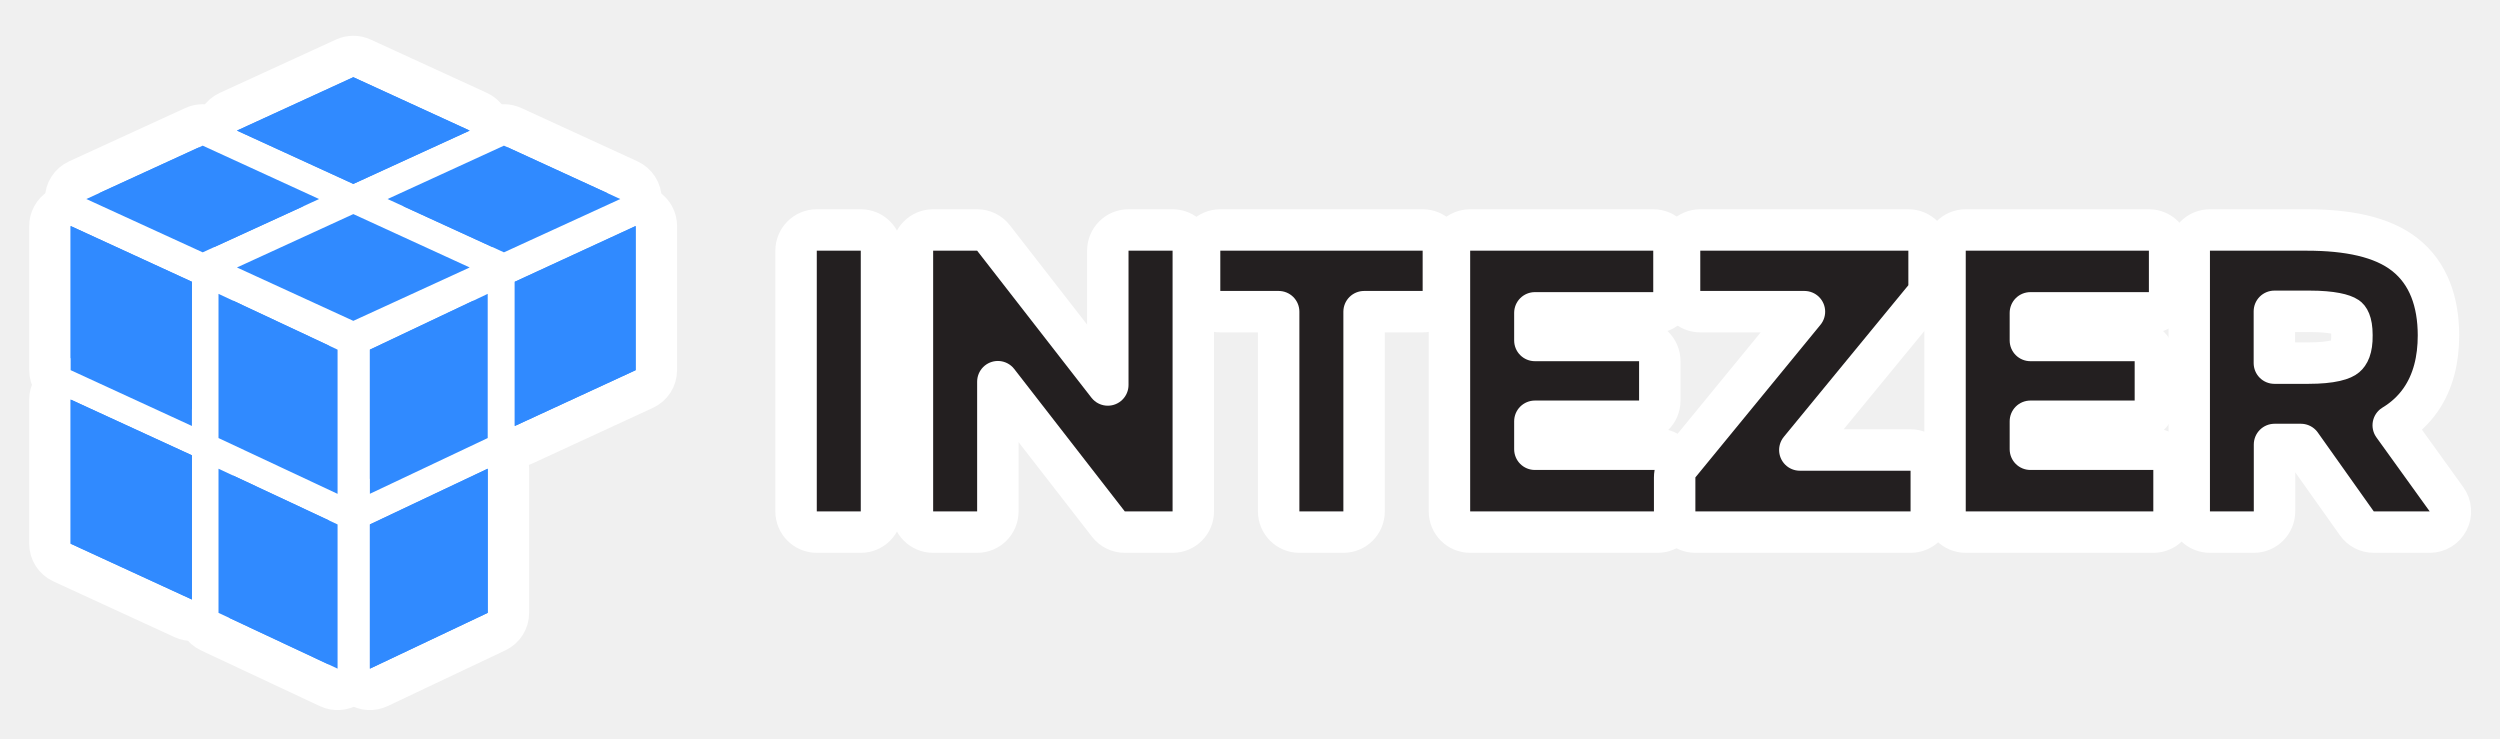
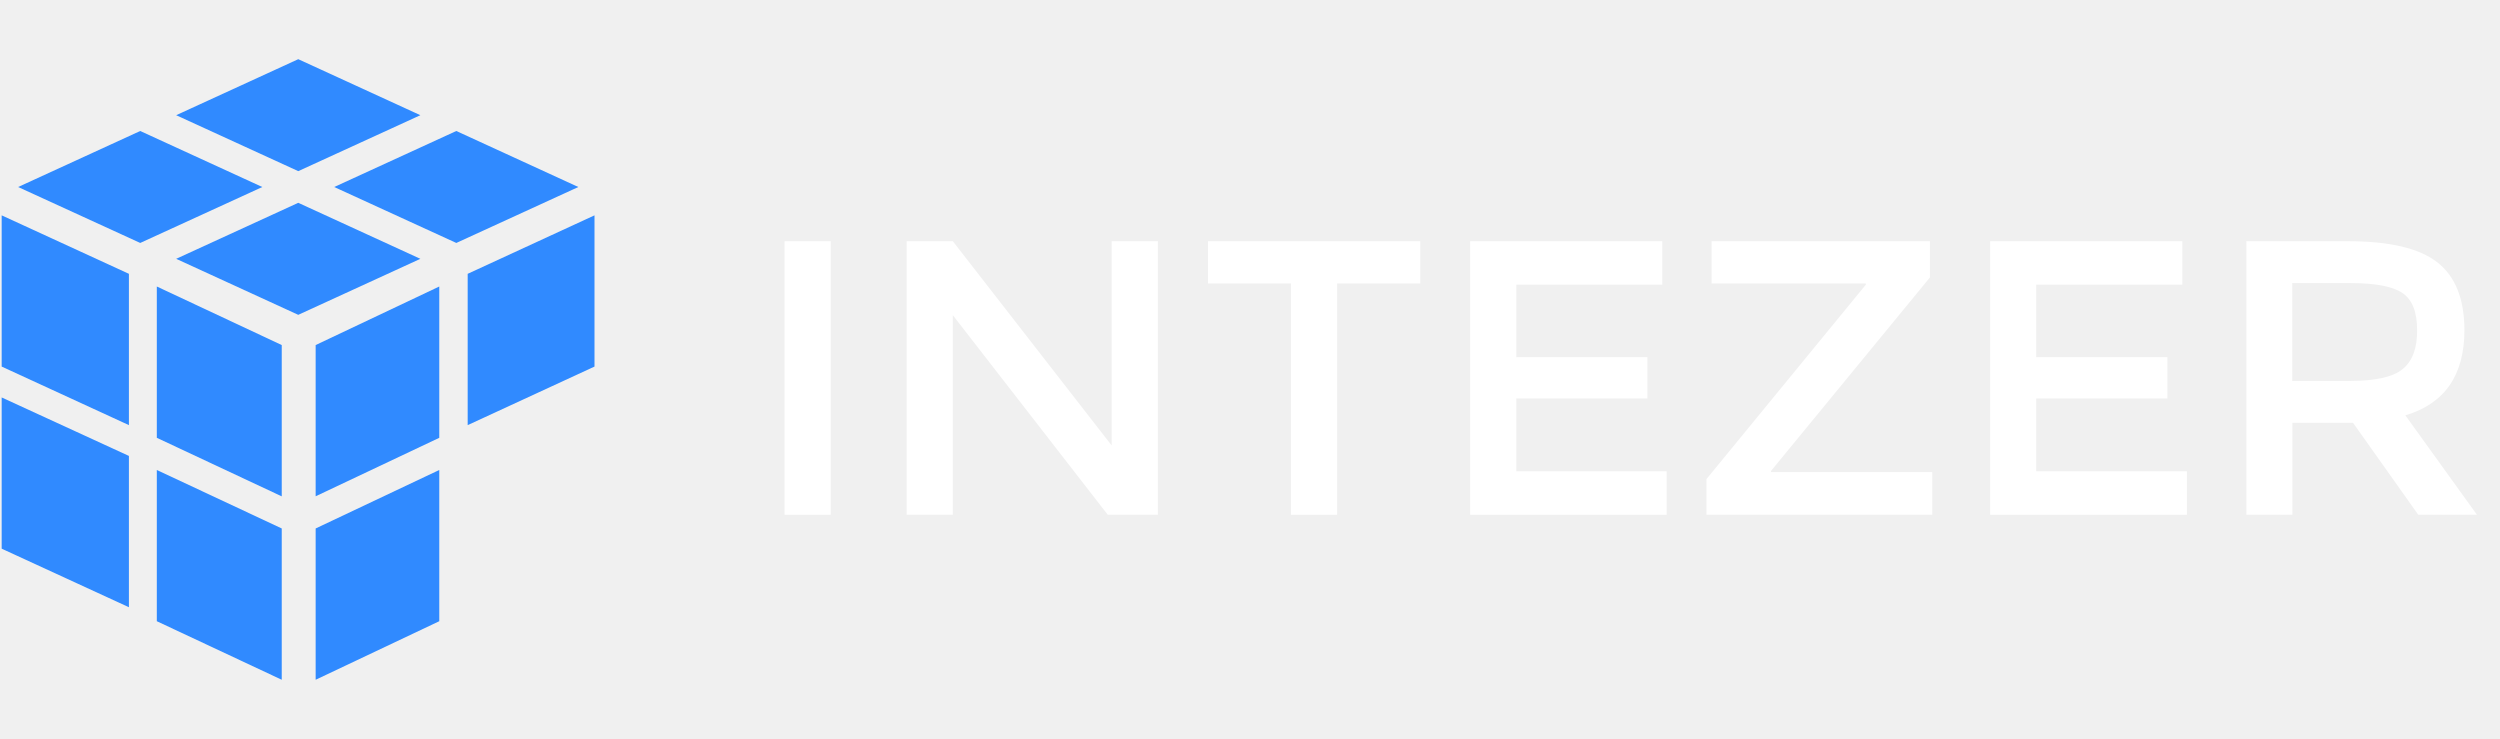
- <svg xmlns="http://www.w3.org/2000/svg" width="362" height="107" viewBox="0 0 362 107" fill="none">
-   <path d="M33.059 36.003C31.993 36.492 31.31 37.557 31.31 38.73C31.31 39.903 31.993 40.968 33.059 41.457L49.909 49.187C50.703 49.551 51.617 49.551 52.411 49.187L69.261 41.457C70.327 40.968 71.01 39.903 71.01 38.73C71.01 37.557 70.327 36.492 69.261 36.003L52.411 28.273C51.617 27.909 50.703 27.909 49.909 28.273L33.059 36.003Z" fill="#308AFF" stroke="white" stroke-width="6" stroke-miterlimit="5.759" stroke-linejoin="round" />
-   <path d="M11.249 26.093C10.183 26.582 9.5 27.648 9.5 28.821C9.5 29.994 10.184 31.059 11.25 31.547L28.1 39.267C28.894 39.631 29.806 39.631 30.6 39.267L47.45 31.547C48.516 31.059 49.2 29.994 49.2 28.821C49.2 27.648 48.517 26.582 47.451 26.093L30.601 18.363C29.807 17.999 28.893 17.999 28.099 18.363L11.249 26.093Z" fill="#308AFF" stroke="white" stroke-width="6" stroke-miterlimit="5.759" stroke-linejoin="round" />
-   <path d="M54.869 26.093C53.803 26.582 53.12 27.648 53.12 28.821C53.12 29.994 53.804 31.059 54.87 31.547L71.72 39.267C72.514 39.631 73.427 39.631 74.22 39.267L91.06 31.547C92.126 31.058 92.81 29.993 92.81 28.821C92.81 27.648 92.127 26.583 91.061 26.093L74.222 18.363C73.427 17.999 72.513 17.999 71.719 18.363L54.869 26.093Z" fill="#308AFF" stroke="white" stroke-width="6" stroke-miterlimit="5.759" stroke-linejoin="round" />
-   <path d="M33.059 16.183C31.993 16.672 31.31 17.738 31.31 18.911C31.31 20.084 31.994 21.149 33.06 21.637L49.91 29.357C50.704 29.721 51.616 29.721 52.41 29.357L69.26 21.637C70.326 21.149 71.01 20.084 71.01 18.911C71.01 17.738 70.327 16.672 69.261 16.183L52.411 8.453C51.617 8.089 50.703 8.089 49.909 8.453L33.059 16.183Z" fill="#308AFF" stroke="white" stroke-width="6" stroke-miterlimit="5.759" stroke-linejoin="round" />
-   <path d="M28.64 63.43C28.64 64.594 29.313 65.653 30.367 66.147L47.607 74.227C48.536 74.662 49.623 74.592 50.489 74.042C51.355 73.491 51.88 72.536 51.88 71.51V50.63C51.88 49.466 51.207 48.407 50.153 47.913L32.913 39.834C31.984 39.398 30.897 39.468 30.031 40.018C29.165 40.569 28.64 41.524 28.64 42.55V63.43Z" fill="#308AFF" stroke="white" stroke-width="6" stroke-miterlimit="5.759" stroke-linejoin="round" />
-   <path d="M52.276 47.919C51.228 48.415 50.56 49.471 50.56 50.63V71.5C50.56 72.528 51.087 73.485 51.955 74.035C52.824 74.585 53.913 74.651 54.843 74.212L71.903 66.142C72.951 65.646 73.62 64.59 73.62 63.43V42.55C73.62 41.522 73.093 40.565 72.224 40.015C71.355 39.465 70.265 39.398 69.336 39.839L52.276 47.919Z" fill="#308AFF" stroke="white" stroke-width="6" stroke-miterlimit="5.759" stroke-linejoin="round" />
-   <path d="M73.284 38.076C72.221 38.566 71.54 39.63 71.54 40.8V61.68C71.54 62.703 72.061 63.656 72.923 64.207C73.785 64.758 74.869 64.833 75.798 64.404L93.298 56.324C94.36 55.833 95.04 54.77 95.04 53.6V32.73C95.04 31.707 94.519 30.755 93.657 30.203C92.796 29.652 91.713 29.577 90.784 30.006L73.284 38.076Z" fill="#308AFF" stroke="white" stroke-width="6" stroke-miterlimit="5.759" stroke-linejoin="round" />
-   <path d="M28.64 88.74C28.64 89.904 29.313 90.963 30.367 91.456L47.607 99.537C48.536 99.972 49.623 99.902 50.489 99.352C51.355 98.801 51.88 97.846 51.88 96.82V75.94C51.88 74.776 51.206 73.716 50.152 73.223L32.912 65.153C31.983 64.718 30.896 64.788 30.03 65.339C29.164 65.889 28.64 66.844 28.64 67.87V88.74Z" fill="#308AFF" stroke="white" stroke-width="6" stroke-miterlimit="5.759" stroke-linejoin="round" />
-   <path d="M7.23 53.6C7.23 54.771 7.912 55.836 8.976 56.325L26.536 64.405C27.465 64.833 28.547 64.758 29.408 64.206C30.269 63.654 30.79 62.703 30.79 61.68V40.8C30.79 39.628 30.108 38.563 29.043 38.074L11.483 30.004C10.554 29.577 9.472 29.653 8.611 30.204C7.75 30.756 7.23 31.708 7.23 32.73V53.6Z" fill="#308AFF" stroke="white" stroke-width="6" stroke-miterlimit="5.759" stroke-linejoin="round" />
-   <path d="M7.23 78.73C7.23 79.901 7.912 80.966 8.976 81.455L26.536 89.535C27.465 89.963 28.547 89.888 29.408 89.336C30.269 88.784 30.79 87.832 30.79 86.81V65.93C30.79 64.758 30.108 63.694 29.043 63.204L11.483 55.134C10.554 54.707 9.472 54.783 8.611 55.334C7.75 55.886 7.23 56.838 7.23 57.86V78.73Z" fill="#308AFF" stroke="white" stroke-width="6" stroke-miterlimit="5.759" stroke-linejoin="round" />
-   <path d="M52.277 73.228C51.229 73.724 50.56 74.78 50.56 75.94V96.82C50.56 97.848 51.087 98.805 51.956 99.355C52.825 99.905 53.915 99.972 54.844 99.531L71.904 91.451C72.952 90.955 73.62 89.899 73.62 88.74V67.87C73.62 66.842 73.094 65.885 72.225 65.335C71.356 64.785 70.266 64.719 69.337 65.158L52.277 73.228Z" fill="#308AFF" stroke="white" stroke-width="6" stroke-miterlimit="5.759" stroke-linejoin="round" />
-   <path d="M34.31 38.73L51.16 31L68.01 38.73L51.16 46.46L34.31 38.73Z" fill="#308AFF" />
-   <path d="M12.5 28.82L29.35 21.09L46.2 28.82L29.35 36.54L12.5 28.82Z" fill="#308AFF" />
-   <path d="M56.12 28.82L72.97 21.09L89.81 28.82L72.97 36.54L56.12 28.82Z" fill="#308AFF" />
-   <path d="M34.31 18.91L51.16 11.18L68.01 18.91L51.16 26.63L34.31 18.91Z" fill="#308AFF" />
-   <path d="M31.64 63.43V42.55L48.88 50.63V71.51L31.64 63.43Z" fill="#308AFF" />
-   <path d="M53.56 50.63L70.62 42.55V63.43L53.56 71.5V50.63Z" fill="#308AFF" />
-   <path d="M74.54 40.8L92.04 32.73V53.6L74.54 61.68V40.8Z" fill="#308AFF" />
-   <path d="M31.64 88.74V67.87L48.88 75.94V96.82L31.64 88.74Z" fill="#308AFF" />
-   <path d="M10.23 53.6V32.73L27.79 40.8V61.68L10.23 53.6Z" fill="#308AFF" />
-   <path d="M10.23 78.73V57.86L27.79 65.93V86.81L10.23 78.73Z" fill="#308AFF" />
-   <path d="M53.56 75.94L70.62 67.87V88.74L53.56 96.82V75.94Z" fill="#308AFF" />
-   <path d="M118.27 33.3C116.613 33.3 115.27 34.643 115.27 36.3V74.05C115.27 75.707 116.613 77.05 118.27 77.05H124.64C126.297 77.05 127.64 75.707 127.64 74.05V36.3C127.64 34.643 126.297 33.3 124.64 33.3H118.27Z" fill="#231F20" stroke="white" stroke-width="6" stroke-miterlimit="2.499" stroke-linejoin="round" />
-   <path d="M163.41 33.3C161.753 33.3 160.41 34.643 160.41 36.3V55.745L143.858 34.459C143.29 33.727 142.416 33.3 141.49 33.3H135.12C133.463 33.3 132.12 34.643 132.12 36.3V74.05C132.12 75.707 133.463 77.05 135.12 77.05H141.49C143.147 77.05 144.49 75.707 144.49 74.05V55.267L160.5 75.89C161.069 76.622 161.943 77.05 162.87 77.05H169.79C171.447 77.05 172.79 75.707 172.79 74.05V36.3C172.79 34.643 171.447 33.3 169.79 33.3H163.41Z" fill="#231F20" stroke="white" stroke-width="6" stroke-miterlimit="2.499" stroke-linejoin="round" />
-   <path d="M194.52 77.05C196.177 77.05 197.52 75.707 197.52 74.05V45.13H206C207.657 45.13 209 43.787 209 42.13V36.3C209 34.643 207.657 33.3 206 33.3H176.7C175.043 33.3 173.7 34.643 173.7 36.3V42.13C173.7 43.787 175.043 45.13 176.7 45.13H185.15V74.05C185.15 75.707 186.493 77.05 188.15 77.05H194.52Z" fill="#231F20" stroke="white" stroke-width="6" stroke-miterlimit="2.499" stroke-linejoin="round" />
-   <path d="M242.39 36.3C242.39 34.643 241.047 33.3 239.39 33.3H212.88C211.223 33.3 209.88 34.643 209.88 36.3V74.05C209.88 75.707 211.223 77.05 212.88 77.05H240C241.657 77.05 243 75.707 243 74.05V68.05C243 66.393 241.657 65.05 240 65.05H222.25V61H237.34C238.997 61 240.34 59.657 240.34 58V52.3C240.34 50.643 238.997 49.3 237.34 49.3H222.25V45.3H239.39C241.047 45.3 242.39 43.957 242.39 42.3V36.3Z" fill="#231F20" stroke="white" stroke-width="6" stroke-miterlimit="2.499" stroke-linejoin="round" />
-   <path d="M243.2 42.13C243.2 43.787 244.543 45.13 246.2 45.13H261.283L243.17 67.228C242.73 67.764 242.49 68.437 242.49 69.13V74.05C242.49 75.707 243.833 77.05 245.49 77.05H276.65C278.307 77.05 279.65 75.707 279.65 74.05V68.16C279.65 66.503 278.307 65.16 276.65 65.16H260.615L278.648 43.204C279.089 42.667 279.33 41.995 279.33 41.3V36.3C279.33 34.643 277.987 33.3 276.33 33.3H246.2C244.543 33.3 243.2 34.643 243.2 36.3V42.13Z" fill="#231F20" stroke="white" stroke-width="6" stroke-miterlimit="2.499" stroke-linejoin="round" />
-   <path d="M314.16 36.3C314.16 34.643 312.817 33.3 311.16 33.3H284.64C282.983 33.3 281.64 34.643 281.64 36.3V74.05C281.64 75.707 282.983 77.05 284.64 77.05H311.8C313.457 77.05 314.8 75.707 314.8 74.05V68.05C314.8 66.393 313.457 65.05 311.8 65.05H294V61H309.1C310.757 61 312.1 59.657 312.1 58V52.3C312.1 50.643 310.757 49.3 309.1 49.3H294V45.3H311.16C312.817 45.3 314.16 43.957 314.16 42.3V36.3Z" fill="#231F20" stroke="white" stroke-width="6" stroke-miterlimit="2.499" stroke-linejoin="round" />
-   <path d="M353.09 48.56L353.09 48.555C353.082 43.707 351.653 39.561 348.212 36.86C344.918 34.274 339.944 33.3 334 33.3H320C318.343 33.3 317 34.643 317 36.3V74.05C317 75.707 318.343 77.05 320 77.05H326.35C328.007 77.05 329.35 75.707 329.35 74.05V64.36H333.17L341.273 75.785C341.835 76.579 342.748 77.05 343.72 77.05H351.82C352.946 77.05 353.977 76.42 354.49 75.418C355.003 74.416 354.912 73.21 354.254 72.297L346.539 61.582C348.117 60.633 349.462 59.407 350.519 57.88C352.317 55.284 353.09 52.099 353.09 48.56ZM334.27 52.58H329.33V45.08H334.43C337.775 45.08 339.342 45.578 339.866 45.936C340.013 46.036 340.56 46.514 340.56 48.53L340.56 48.571C340.587 50.529 340.072 51.284 339.68 51.613L339.653 51.636C339.511 51.759 339.093 52.02 338.139 52.237C337.206 52.45 335.934 52.58 334.27 52.58Z" fill="#231F20" stroke="white" stroke-width="6" stroke-miterlimit="2.499" stroke-linejoin="round" />
+ <svg xmlns="http://www.w3.org/2000/svg" id="Layer_1" width="362" height="107" data-name="Layer 1" viewBox="0 0 345 86">
+   <defs>
+     <style>.cls-1{fill:#308aff;}.cls-2{fill:#fff;}</style>
+   </defs>
+   <polygon class="cls-1" points="24.31 27.73 41.16 20 58.01 27.73 41.16 35.46 24.31 27.73" />
+   <polygon class="cls-1" points="2.5 17.82 19.35 10.09 36.2 17.82 19.35 25.54 2.5 17.82" />
+   <polygon class="cls-1" points="46.12 17.82 62.97 10.09 79.81 17.82 62.97 25.54 46.12 17.82" />
+   <polygon class="cls-1" points="24.31 7.91 41.16 0.18 58.01 7.91 41.16 15.63 24.31 7.91" />
+   <polygon class="cls-1" points="21.64 52.43 21.64 31.55 38.88 39.63 38.88 60.51 21.64 52.43" />
+   <polygon class="cls-1" points="43.56 39.63 60.62 31.55 60.62 52.43 43.56 60.5 43.56 39.63" />
+   <polygon class="cls-1" points="64.54 29.8 82.04 21.73 82.04 42.6 64.54 50.68 64.54 29.8" />
+   <polygon class="cls-1" points="21.64 77.74 21.64 56.87 38.88 64.94 38.88 85.82 21.64 77.74" />
+   <polygon class="cls-1" points="0.23 42.6 0.23 21.73 17.79 29.8 17.79 50.68 0.23 42.6" />
+   <polygon class="cls-1" points="0.23 67.73 0.23 46.86 17.79 54.93 17.79 75.81 0.23 67.73" />
+   <polygon class="cls-1" points="43.56 64.94 60.62 56.87 60.62 77.74 43.56 85.82 43.56 64.94" />
+   <path class="cls-2" d="M108.27,25.3h6.37V63.05h-6.37Z" />
+   <path class="cls-2" d="M153.41,25.3h6.38V63.05h-6.92L131.49,35.51V63.05h-6.37V25.3h6.37l21.92,28.19Z" />
+   <path class="cls-2" d="M184.52,31.13V63.05h-6.37V31.13H166.7V25.3H196v5.83Z" />
+   <path class="cls-2" d="M229.39,25.3v6H209.25v10h18.09V47H209.25V57.05H230v6H202.88V25.3Z" />
+   <path class="cls-2" d="M257.47,31.13H236.2V25.3h30.13v5L244.4,57v.16h22.25v5.89H235.49V58.13l22-26.84Z" />
+   <path class="cls-2" d="M301.16,25.3v6H281v10h18.1V47H281V57.05H301.8v6H274.64V25.3Z" />
+   <path class="cls-2" d="M340.09,37.56q0,9.34-8.15,11.77l9.88,13.72h-8.1l-9-12.69h-8.37V63.05H310V25.3h14q8.64,0,12.36,2.92T340.09,37.56Zm-8.48,5.35q2-1.68,1.95-5.38c0-2.46-.67-4.16-2-5.07s-3.71-1.38-7.13-1.38h-8.1v13.5h7.94Q329.67,44.58,331.61,42.91Z" />
</svg>
